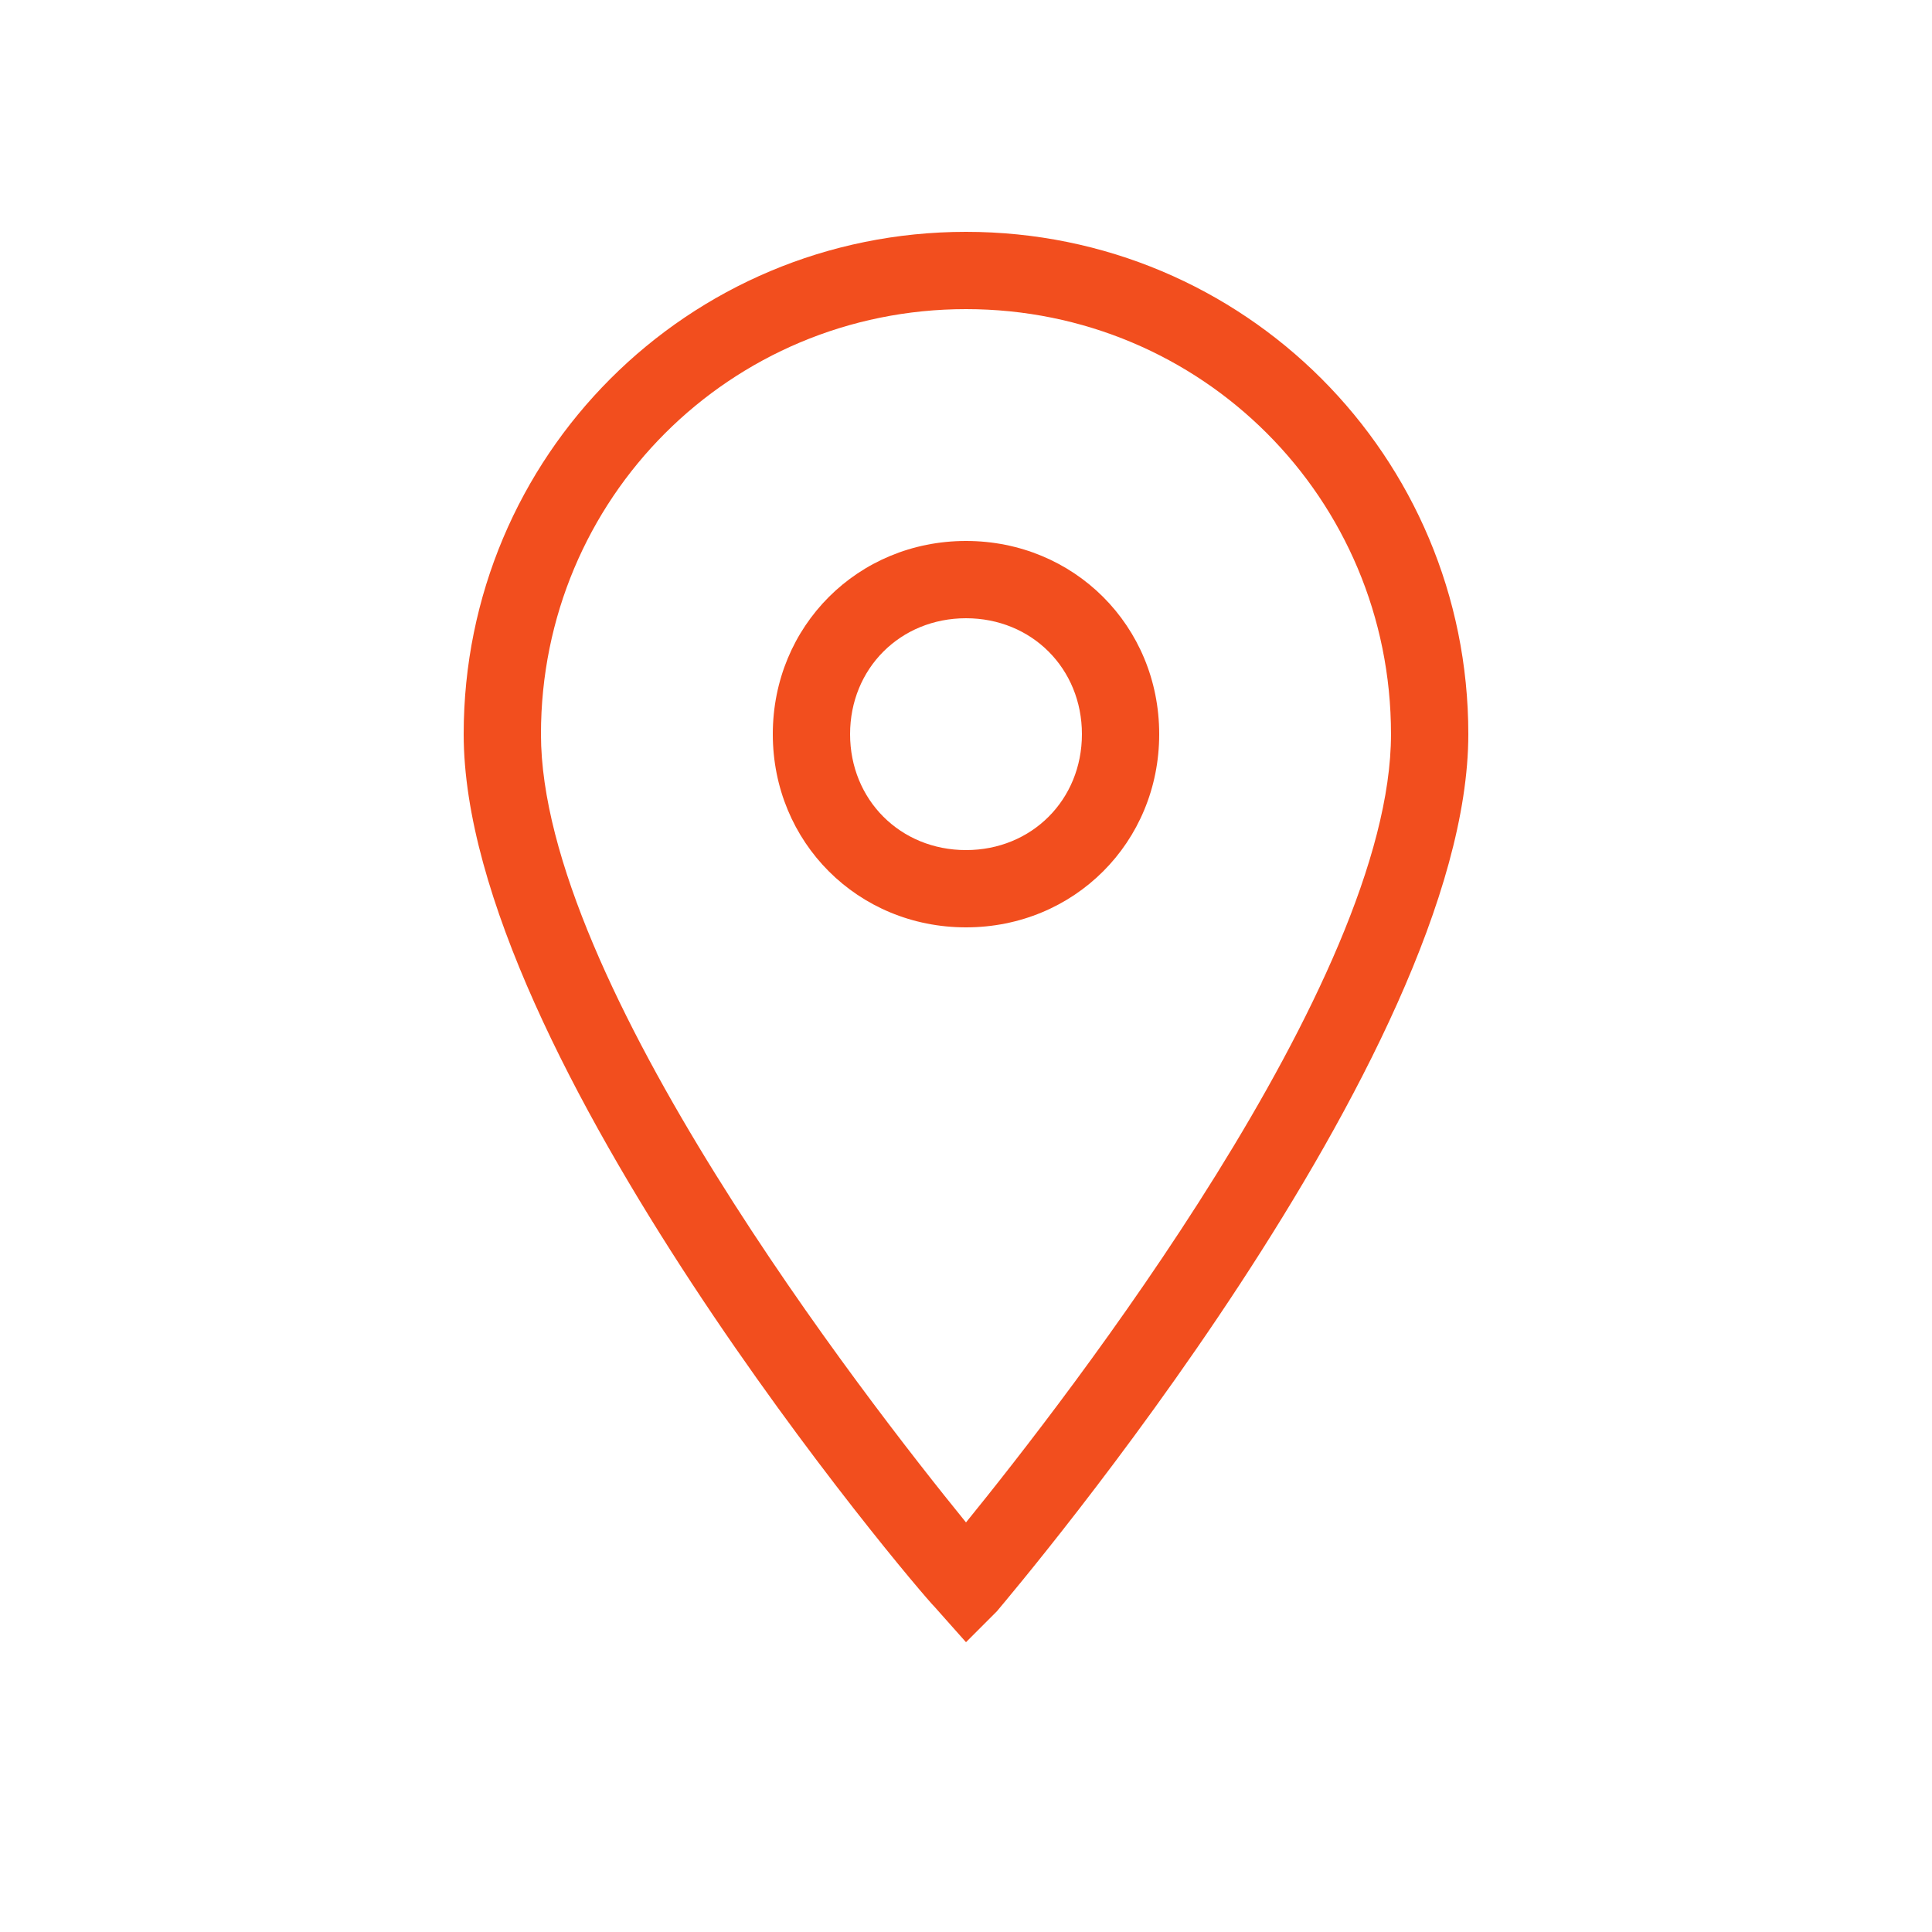
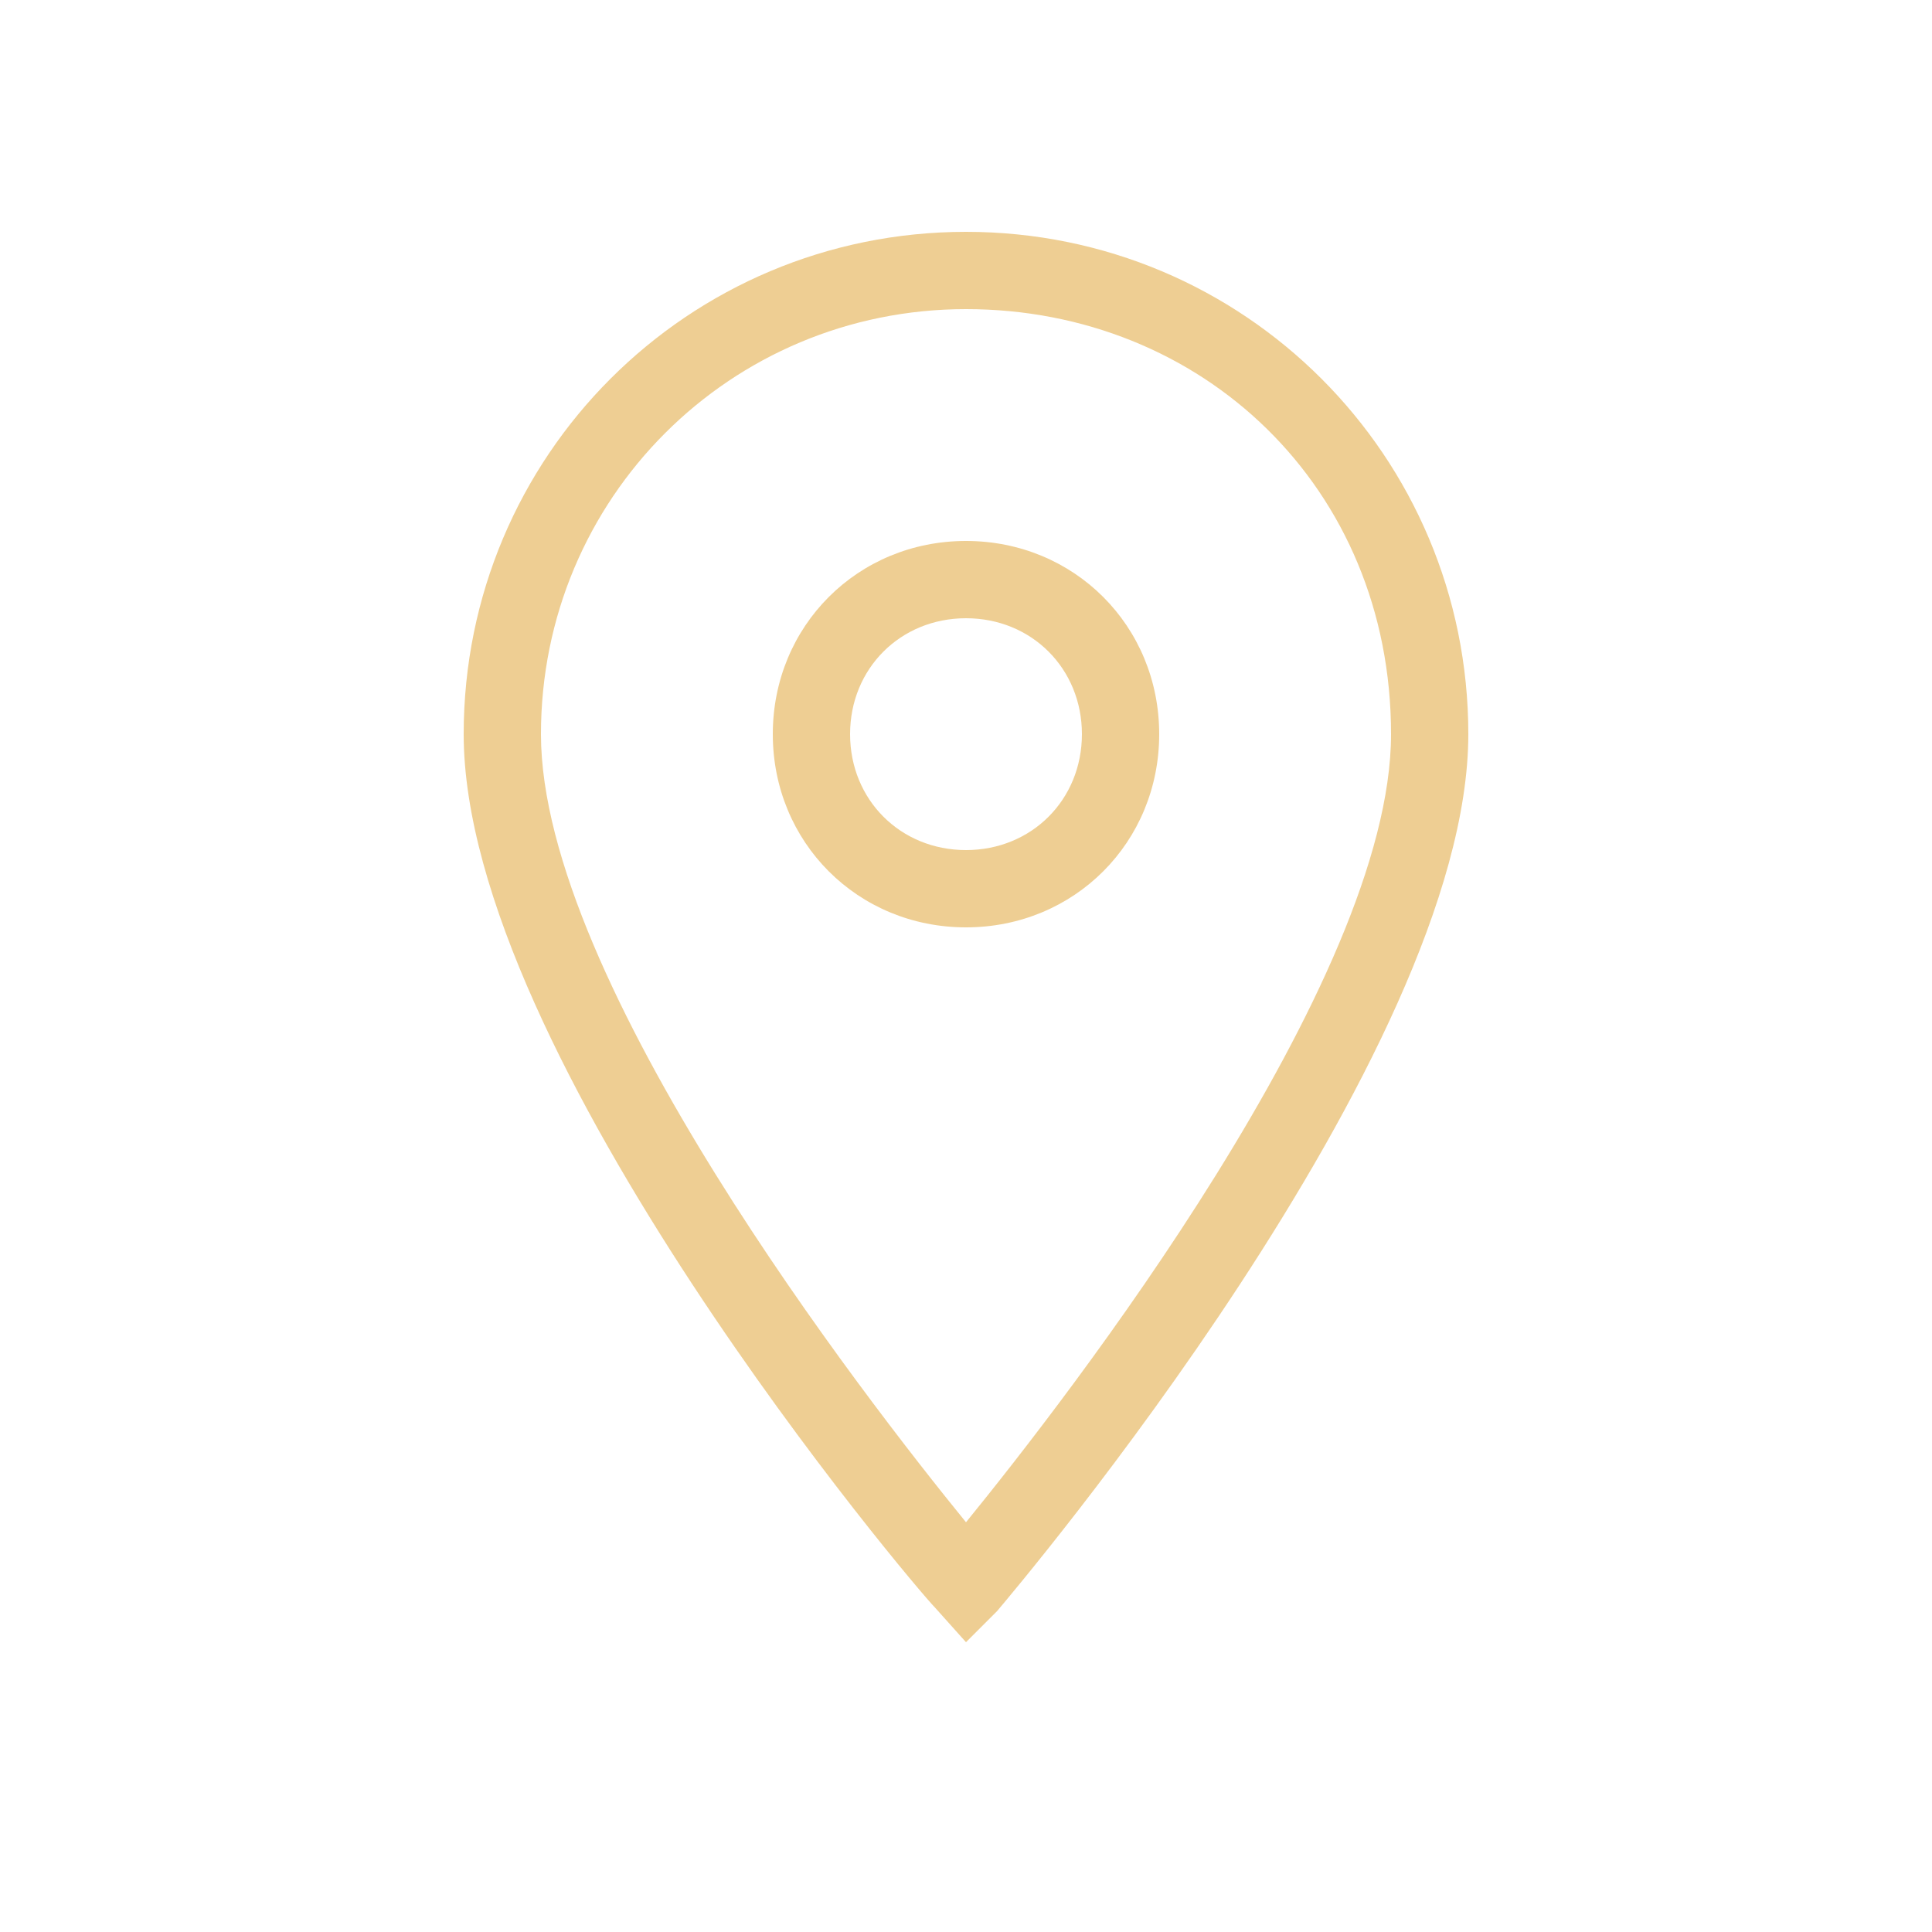
- <svg xmlns="http://www.w3.org/2000/svg" width="48" height="48" viewBox="0 0 48 48" fill="none">
-   <path d="M24 40.8L23.232 39.936C22.752 39.456 11.52 26.208 11.52 18.24C11.52 11.328 17.087 5.76 24 5.76C30.912 5.76 36.48 11.328 36.48 18.24C36.48 26.208 25.247 39.456 24.767 40.032L24 40.8ZM24 7.68C18.143 7.68 13.44 12.384 13.44 18.24C13.44 24.384 21.503 34.752 24 37.824C26.495 34.752 34.559 24.384 34.559 18.24C34.559 12.384 29.855 7.68 24 7.68Z" fill="#F24E1E" />
-   <path d="M24 23.04C21.312 23.04 19.2 20.928 19.2 18.24C19.2 15.552 21.312 13.44 24 13.44C26.688 13.44 28.8 15.552 28.8 18.24C28.8 20.928 26.688 23.04 24 23.04ZM24 15.36C22.368 15.36 21.12 16.608 21.12 18.24C21.12 19.872 22.368 21.12 24 21.12C25.632 21.12 26.88 19.872 26.88 18.24C26.88 16.608 25.632 15.36 24 15.36Z" fill="#F24E1E" />
+ <svg xmlns="http://www.w3.org/2000/svg" id="Layer_1" data-name="Layer 1" width="48" height="48" viewBox="0 0 48 48">
+   <defs>
+     <style>
+       .cls-1 {
+         fill: #eece93;
+         stroke-width: 0px;
+       }
+     </style>
+   </defs>
+   <path class="cls-1" d="M24,40.8l-.77-.86c-.48-.48-11.71-13.73-11.71-21.7,0-6.91,5.57-12.48,12.48-12.48s12.48,5.57,12.48,12.48c0,7.97-11.23,21.22-11.71,21.79l-.77.77ZM24,7.68c-5.86,0-10.56,4.7-10.56,10.56,0,6.14,8.06,16.51,10.56,19.58,2.5-3.07,10.56-13.44,10.56-19.58s-4.7-10.56-10.56-10.56Z" />
+   <path class="cls-1" d="M24,23.04c-2.69,0-4.8-2.11-4.8-4.8s2.11-4.8,4.8-4.8,4.8,2.11,4.8,4.8-2.11,4.8-4.8,4.8ZM24,15.36c-1.63,0-2.88,1.25-2.88,2.88s1.25,2.88,2.88,2.88,2.88-1.25,2.88-2.88-1.25-2.88-2.88-2.88Z" />
</svg>
